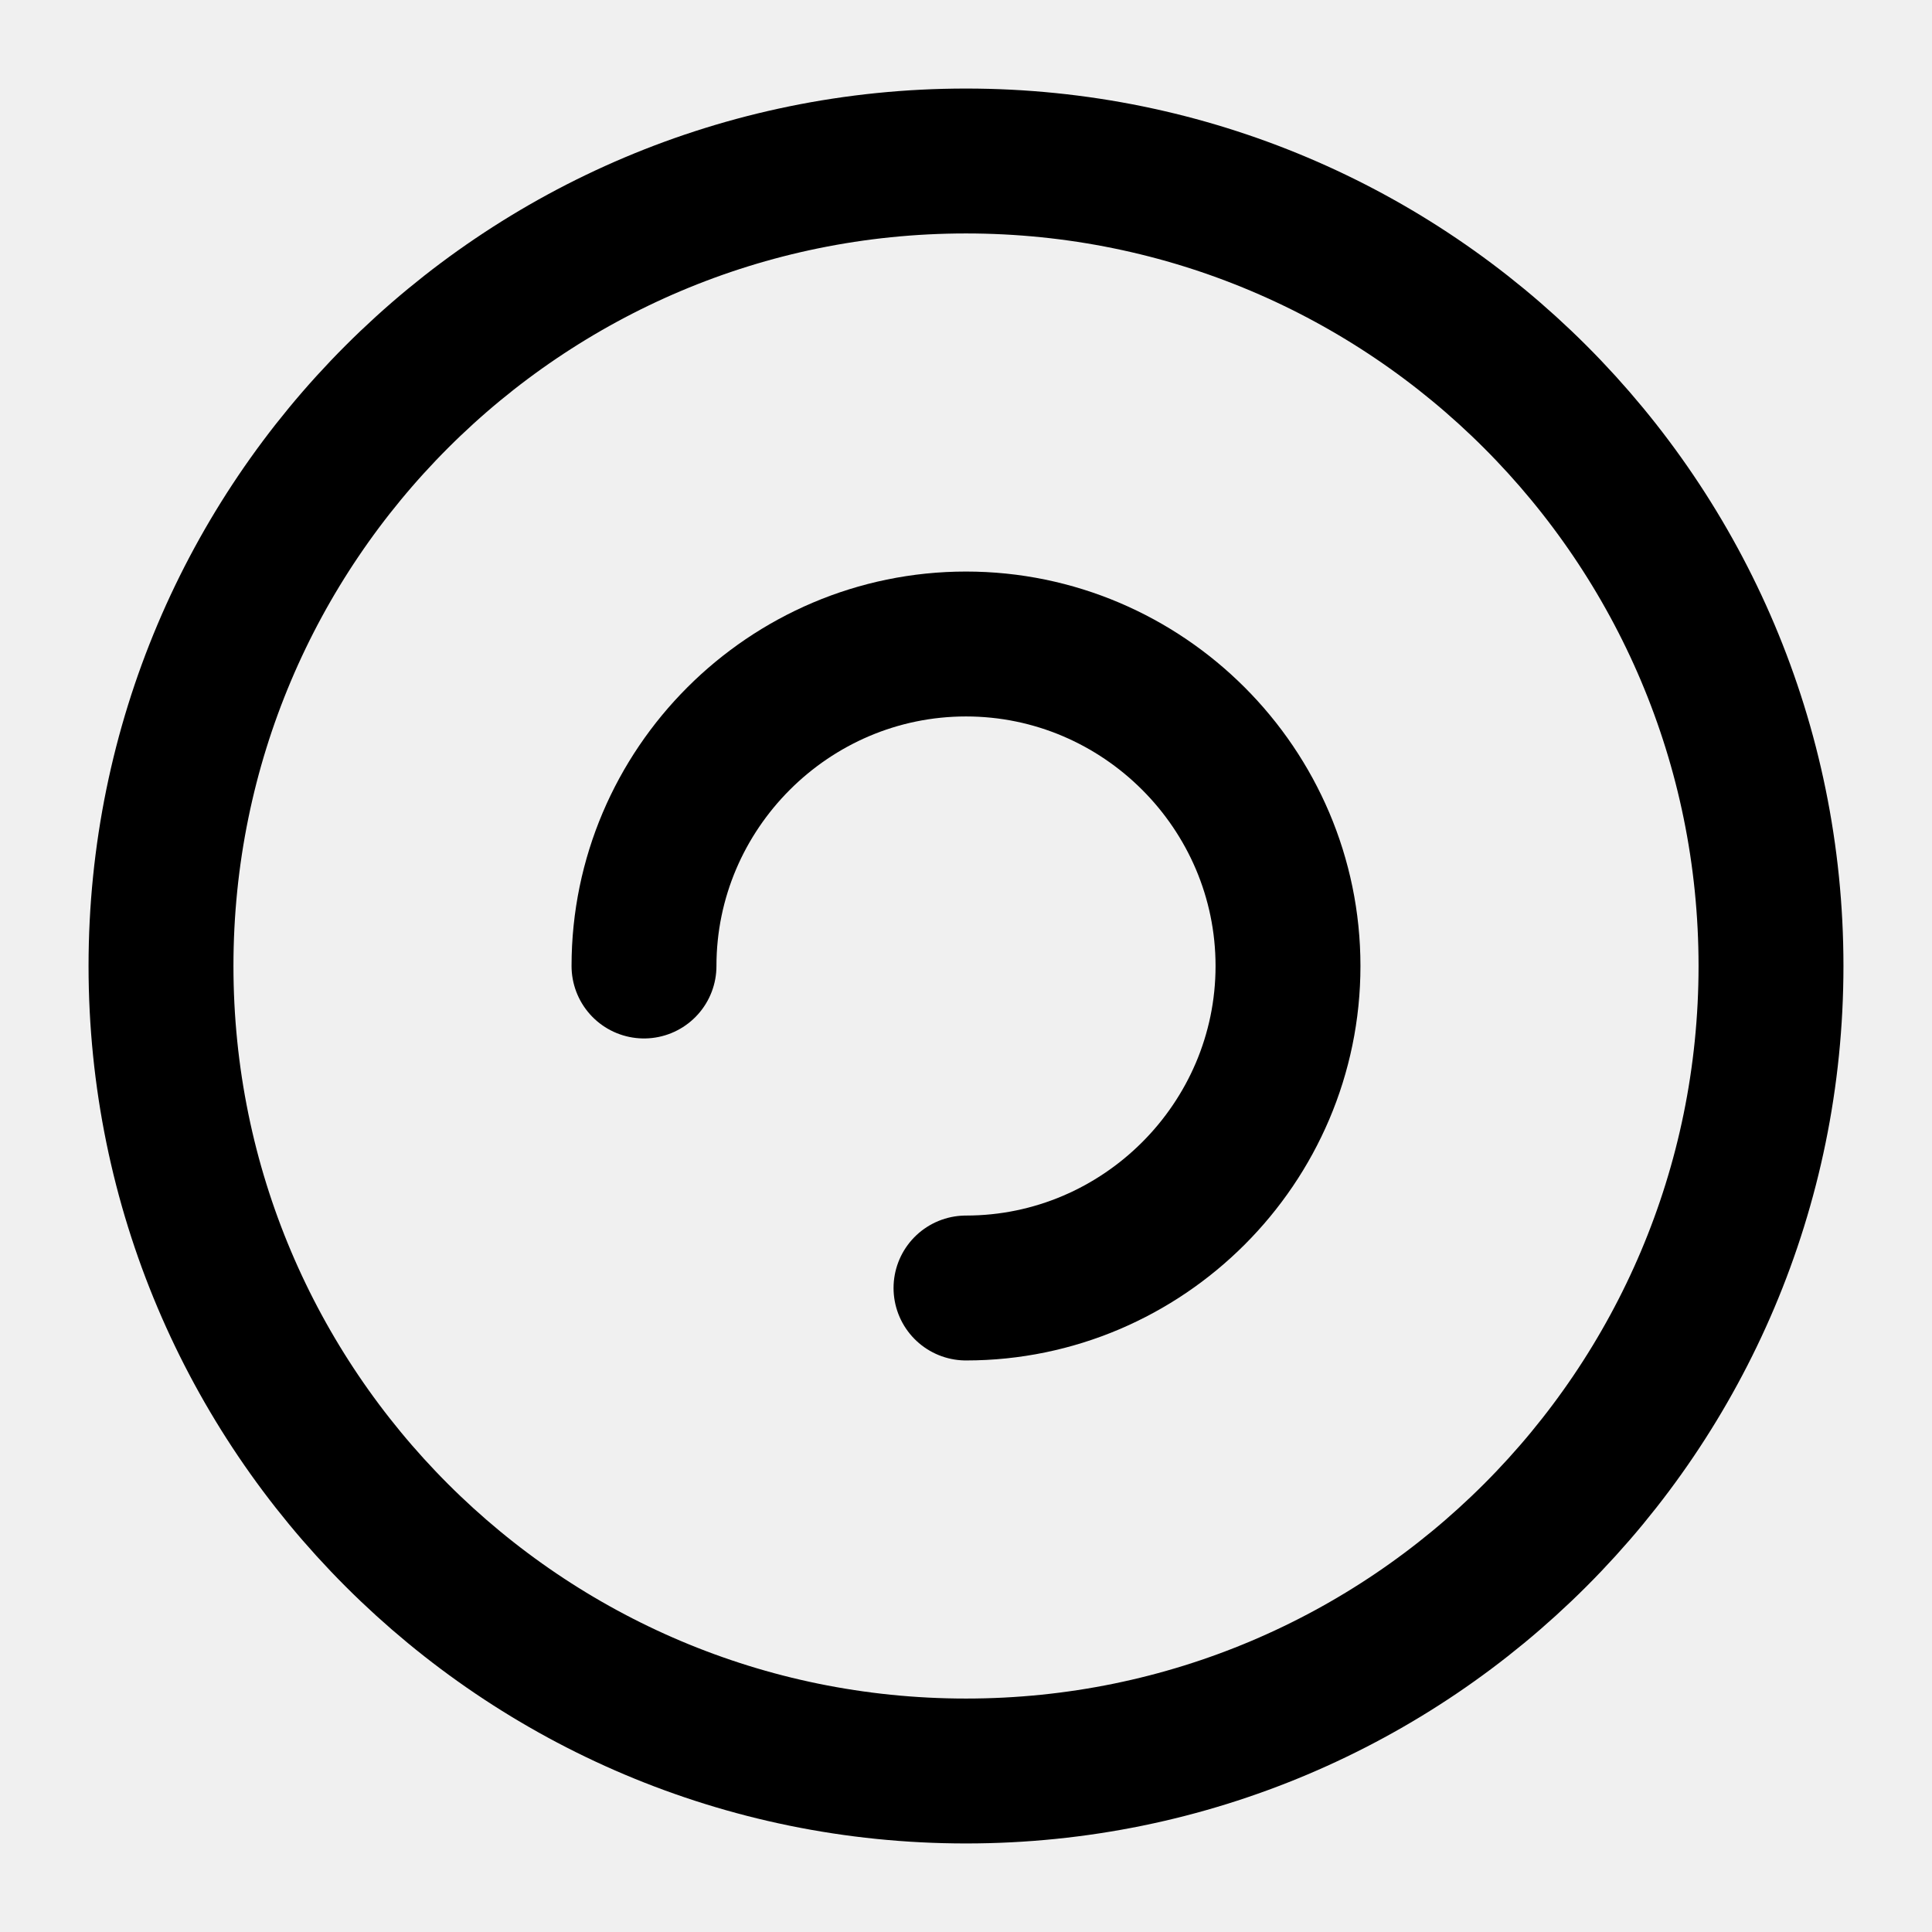
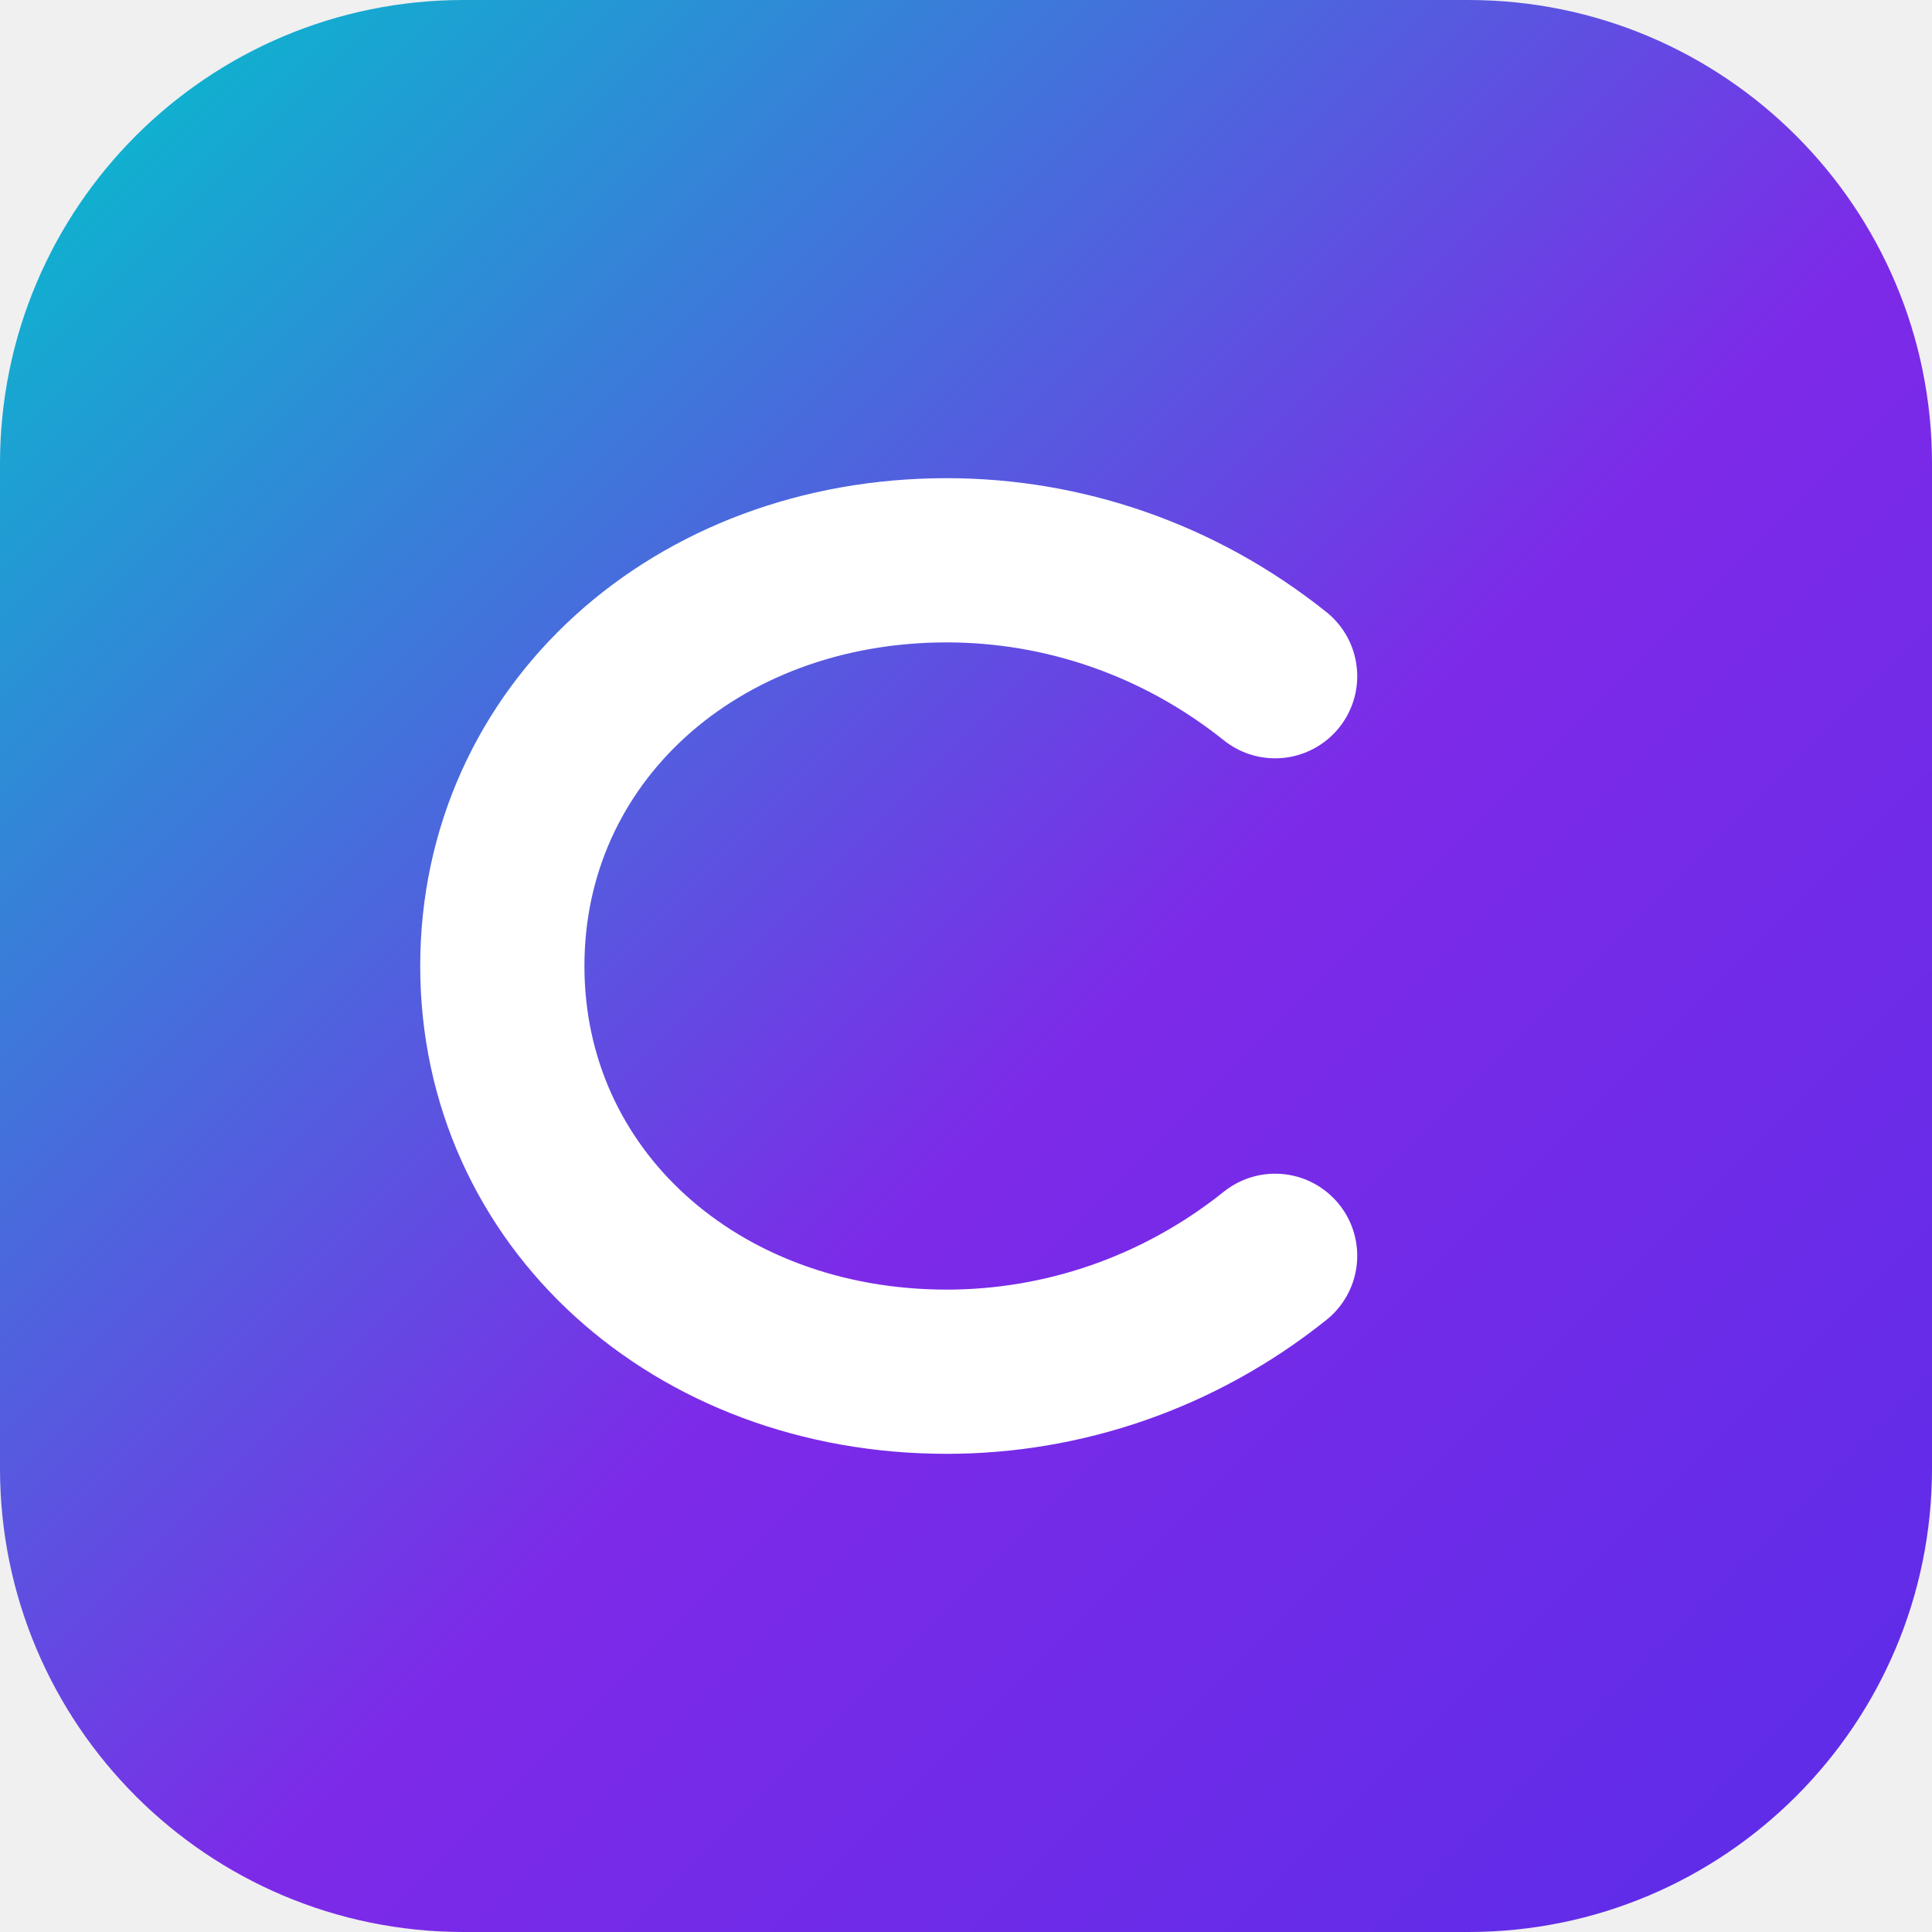
- <svg viewBox="0 0 24 24" fill="none" stroke="currentColor" stroke-width="1.8" stroke-linecap="round" stroke-linejoin="round">
-   <circle cx="12" cy="12" r="10" />
-   <path d="M8 12c0-2.2 1.8-4 4-4s4 1.8 4 4-1.8 4-4 4" />
+ <svg xmlns="http://www.w3.org/2000/svg" viewBox="0 0 100 100">
+   <defs>
+     <linearGradient id="cv" x1="0" y1="0" x2="1" y2="1">
+       <stop offset="0" stop-color="#00C4CC" />
+       <stop offset=".55" stop-color="#7D2AE8" />
+       <stop offset="1" stop-color="#5A2DE8" />
+     </linearGradient>
+   </defs>
+   <rect width="100" height="100" rx="24" fill="url(#cv)" />
+   <path d="M66 35c-5-4-11-6-17-6-13 0-23 9-23 21s10 21 23 21c6 0 12-2 17-6" fill="none" stroke="#FFFFFF" stroke-width="8.5" stroke-linecap="round" />
</svg>
